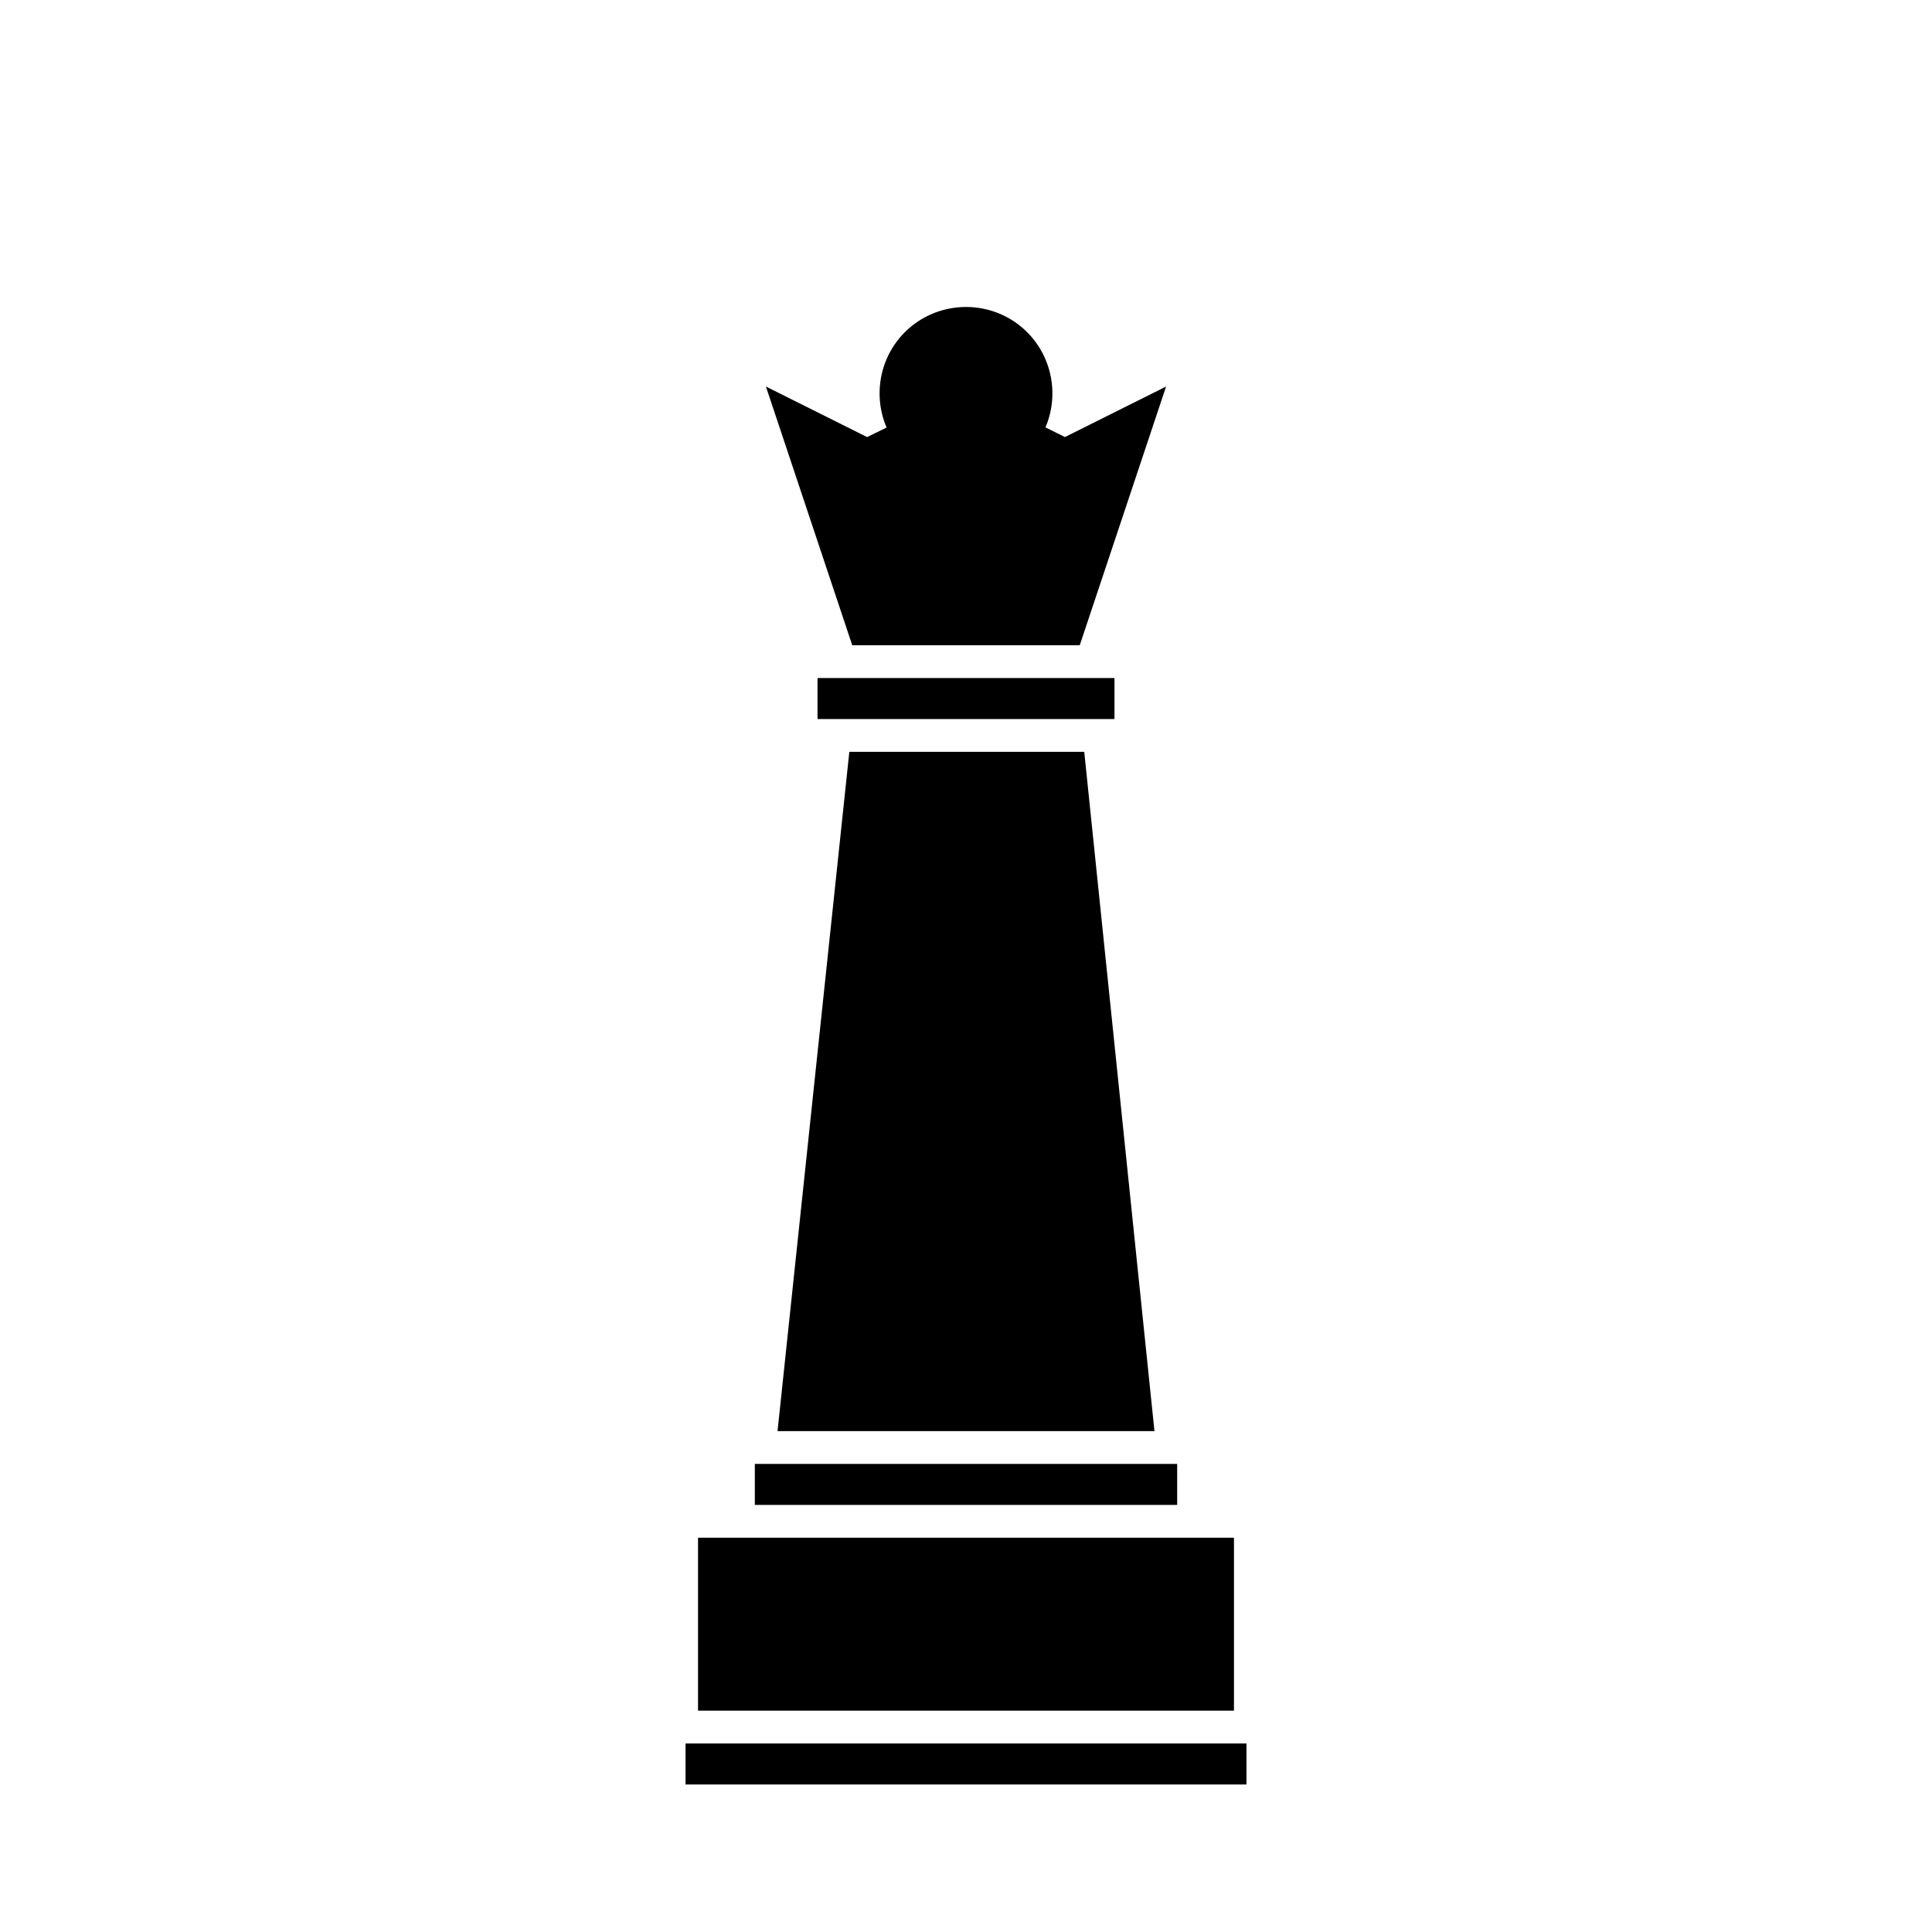
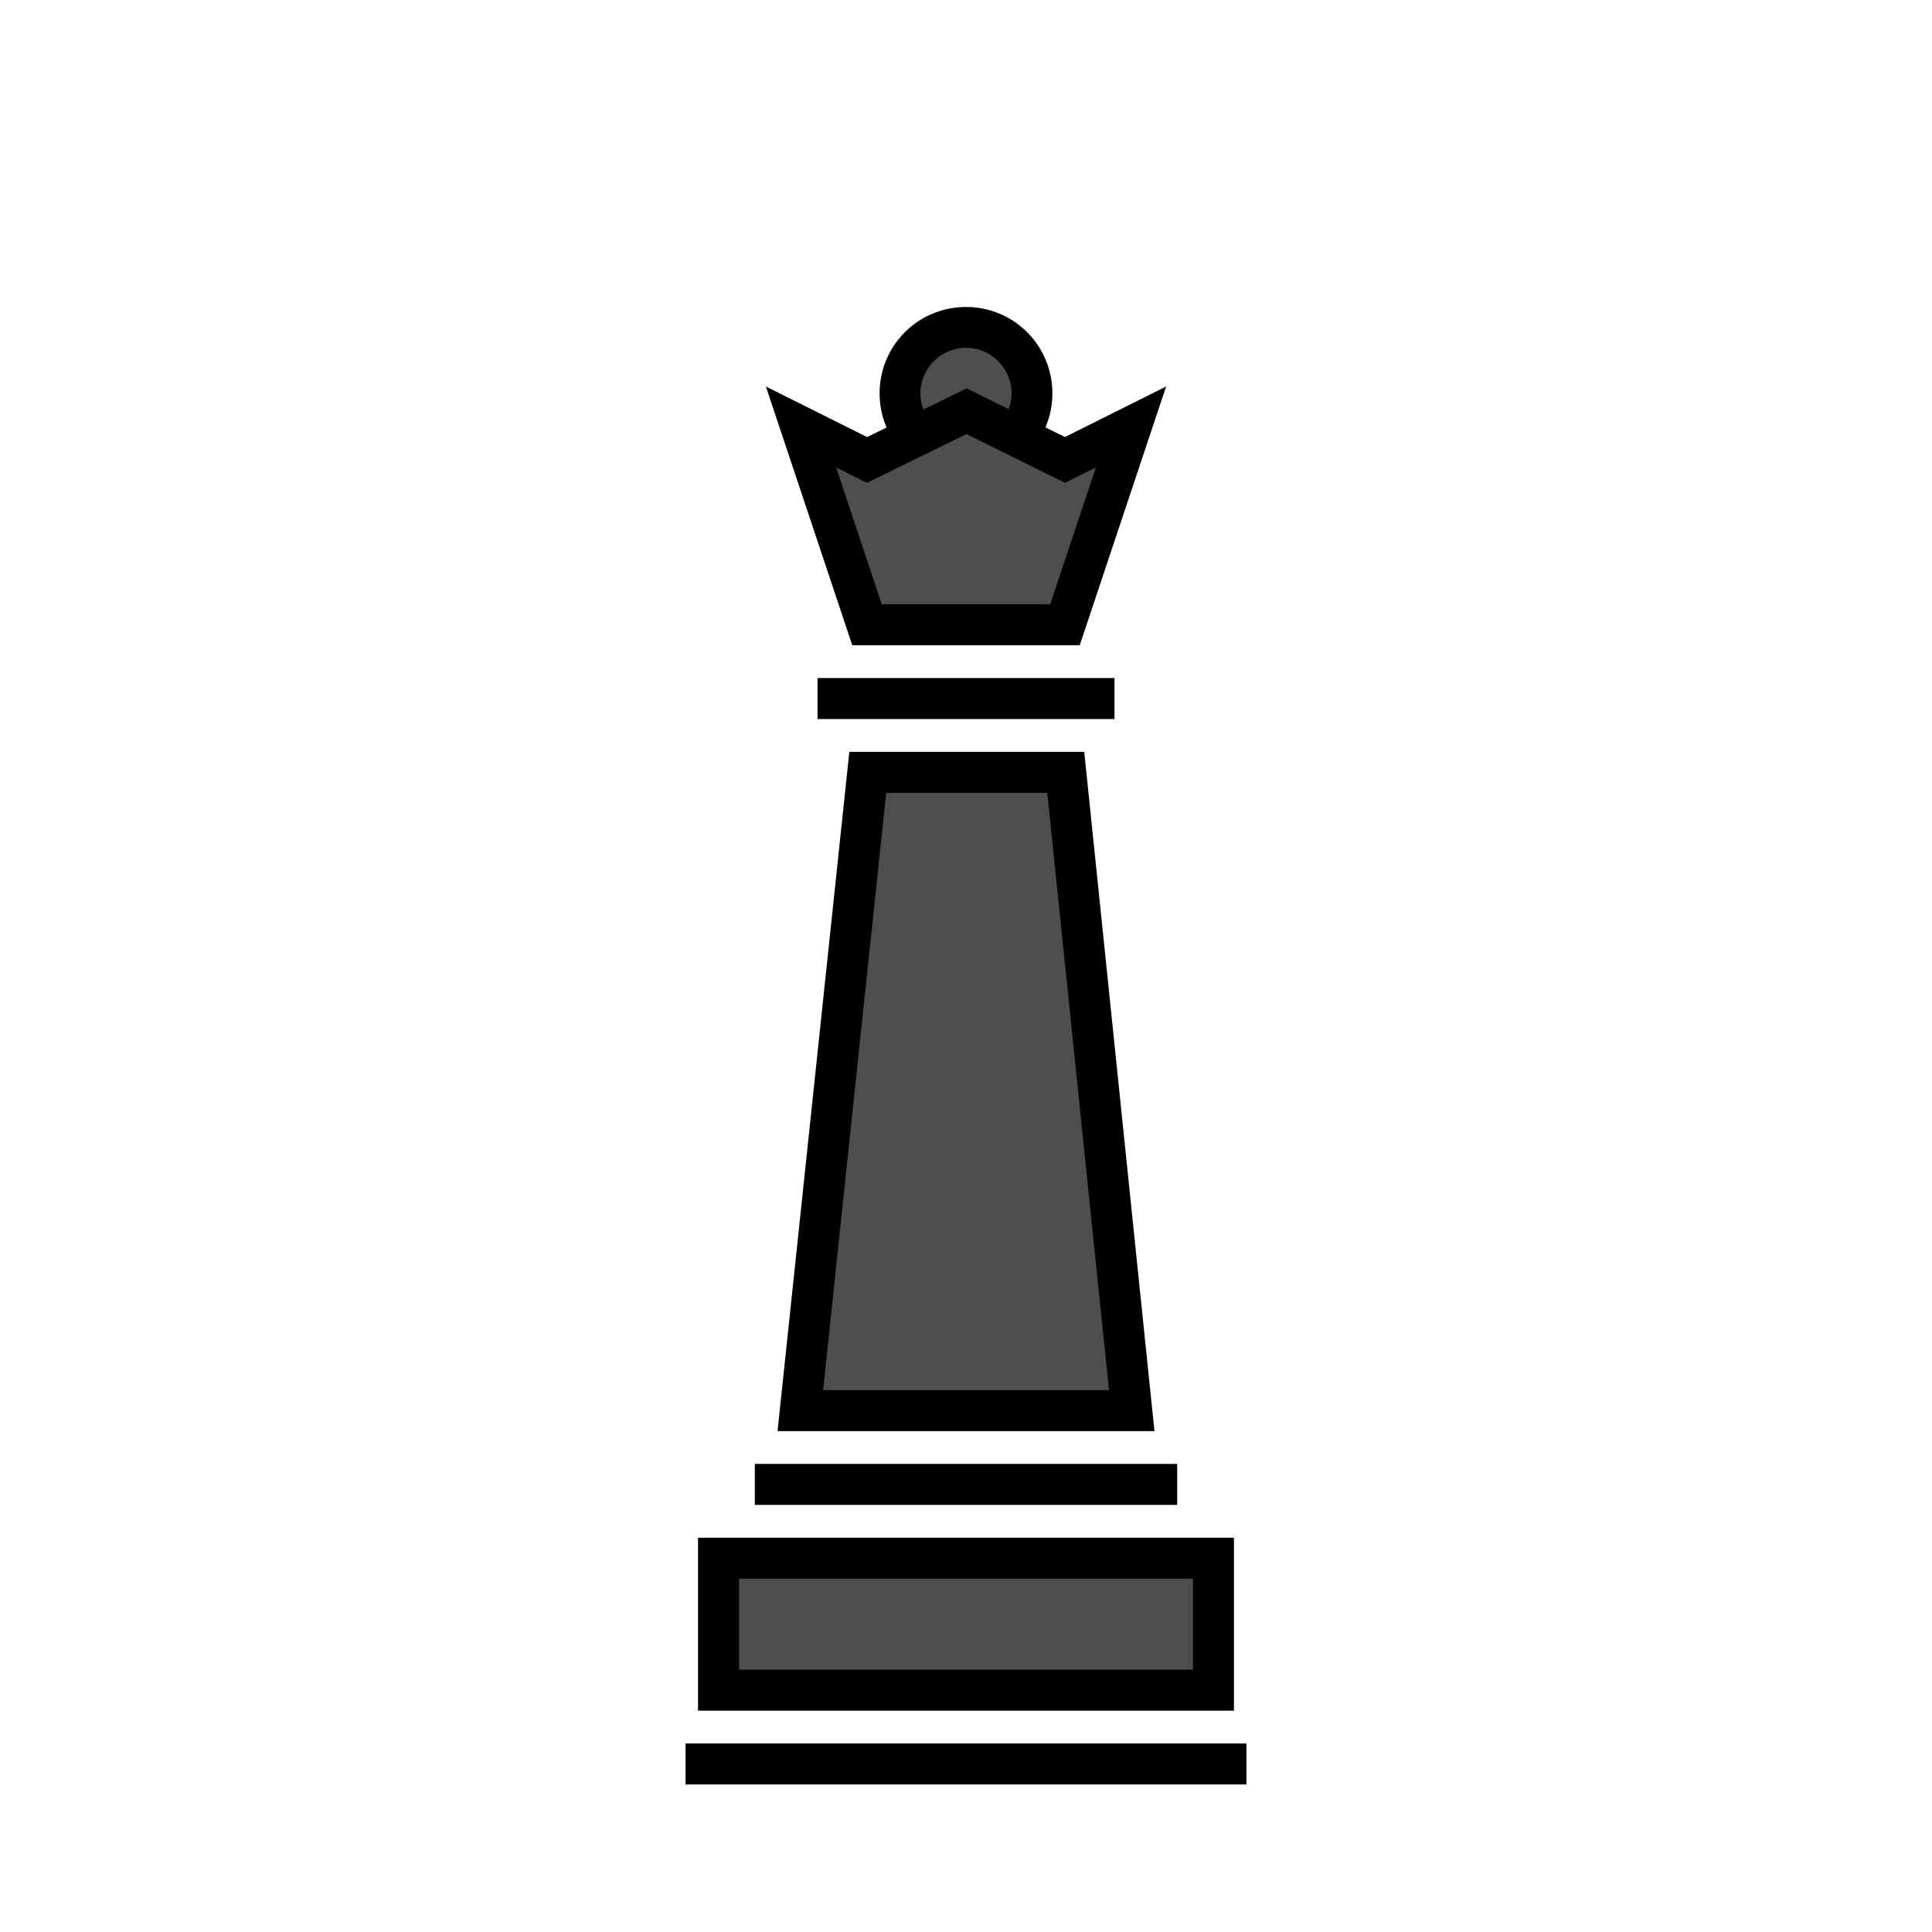
<svg xmlns="http://www.w3.org/2000/svg" version="1.1" x="0px" y="0px" width="1356.973px" height="1356.973px" viewBox="-1064.556 -1403.199 1356.973 1356.973" enable-background="new -1064.556 -1403.199 1356.973 1356.973" xml:space="preserve">
  <g id="Background" display="none">
    <rect x="-1064.556" y="-1403.199" display="inline" fill="#9E9797" width="1356.973" height="1356.973" />
  </g>
  <g id="emoji">
-     <polygon points="-209.897,-217.417 -552.702,-217.417 -552.702,-306.417 -212.19,-307.417  " />
-     <polygon points="-276.224,-420.24 -499.598,-420.24 -453.275,-862.24 -314.025,-862.24  " />
-     <polygon points="-322.822,-962.24 -456.107,-966.911 -488.051,-1091.041 -422.56,-1090.832 -429.056,-1145.226 -387.911,-1171.726    -340.056,-1143.726 -353.062,-1090.611 -278.771,-1090.374  " />
+     <polygon fill="#4E4E4E" points="-209.897,-217.417 -552.702,-217.417 -552.702,-306.417 -212.19,-307.417  " />
+     <polygon fill="#4E4E4E" points="-276.224,-420.24 -499.598,-420.24 -453.275,-862.24 -314.025,-862.24  " />
+     <polygon fill="#4E4E4E" points="-322.822,-962.24 -456.107,-966.911 -488.051,-1091.041 -422.56,-1090.832 -429.056,-1145.226    -387.911,-1171.726 -340.056,-1143.726 -353.062,-1090.611 -278.771,-1090.374  " />
    <g transform="translate(0,-952.3622)">
      <path d="M-534.391,577.366v28.799h296.641v-28.799H-534.391z" />
      <path d="M-574.283,629.206v121.48h14.4h362.026v-121.48H-574.283z M-545.482,658.006h318.827v63.879h-318.827V658.006z" />
      <path d="M-583.057,773.725v28.801h393.975v-28.801H-583.057z" />
      <path d="M-468.016,77.235l-50.422,477.089h15.998h248.739l-49.32-477.09L-468.016,77.235L-468.016,77.235z M-442.117,106.035    h113.131l43.357,419.491h-200.813L-442.117,106.035z" />
      <path d="M-526.605-179.354l11.004,32.963l49.635,148.747h159.795l60.637-181.71l-71.031,35.482l-69.076-34.178l-69.885,34.2    L-526.605-179.354z M-385.708-145.942l69.188,34.223l21.666-10.822l-32.063,96.098h-118.305l-32.063-96.075l21.623,10.8    L-385.708-145.942z" />
      <path d="M-388.5-235.177c-14.749,0.59-29.293,6.498-40.432,17.572c-22.277,22.149-23.879,58.009-3.668,82.058l22.051-18.54    c-10.752-12.792-9.918-31.326,1.934-43.11c11.854-11.784,30.44-12.531,43.202-1.732c12.76,10.8,15.066,29.208,5.377,42.817    l23.467,16.695c18.219-25.59,13.744-61.201-10.236-81.495C-358.796-231.06-373.751-235.768-388.5-235.177z" />
      <path d="M-490.357,25.396v28.8h208.577v-28.8H-490.357z" />
    </g>
  </g>
</svg>
